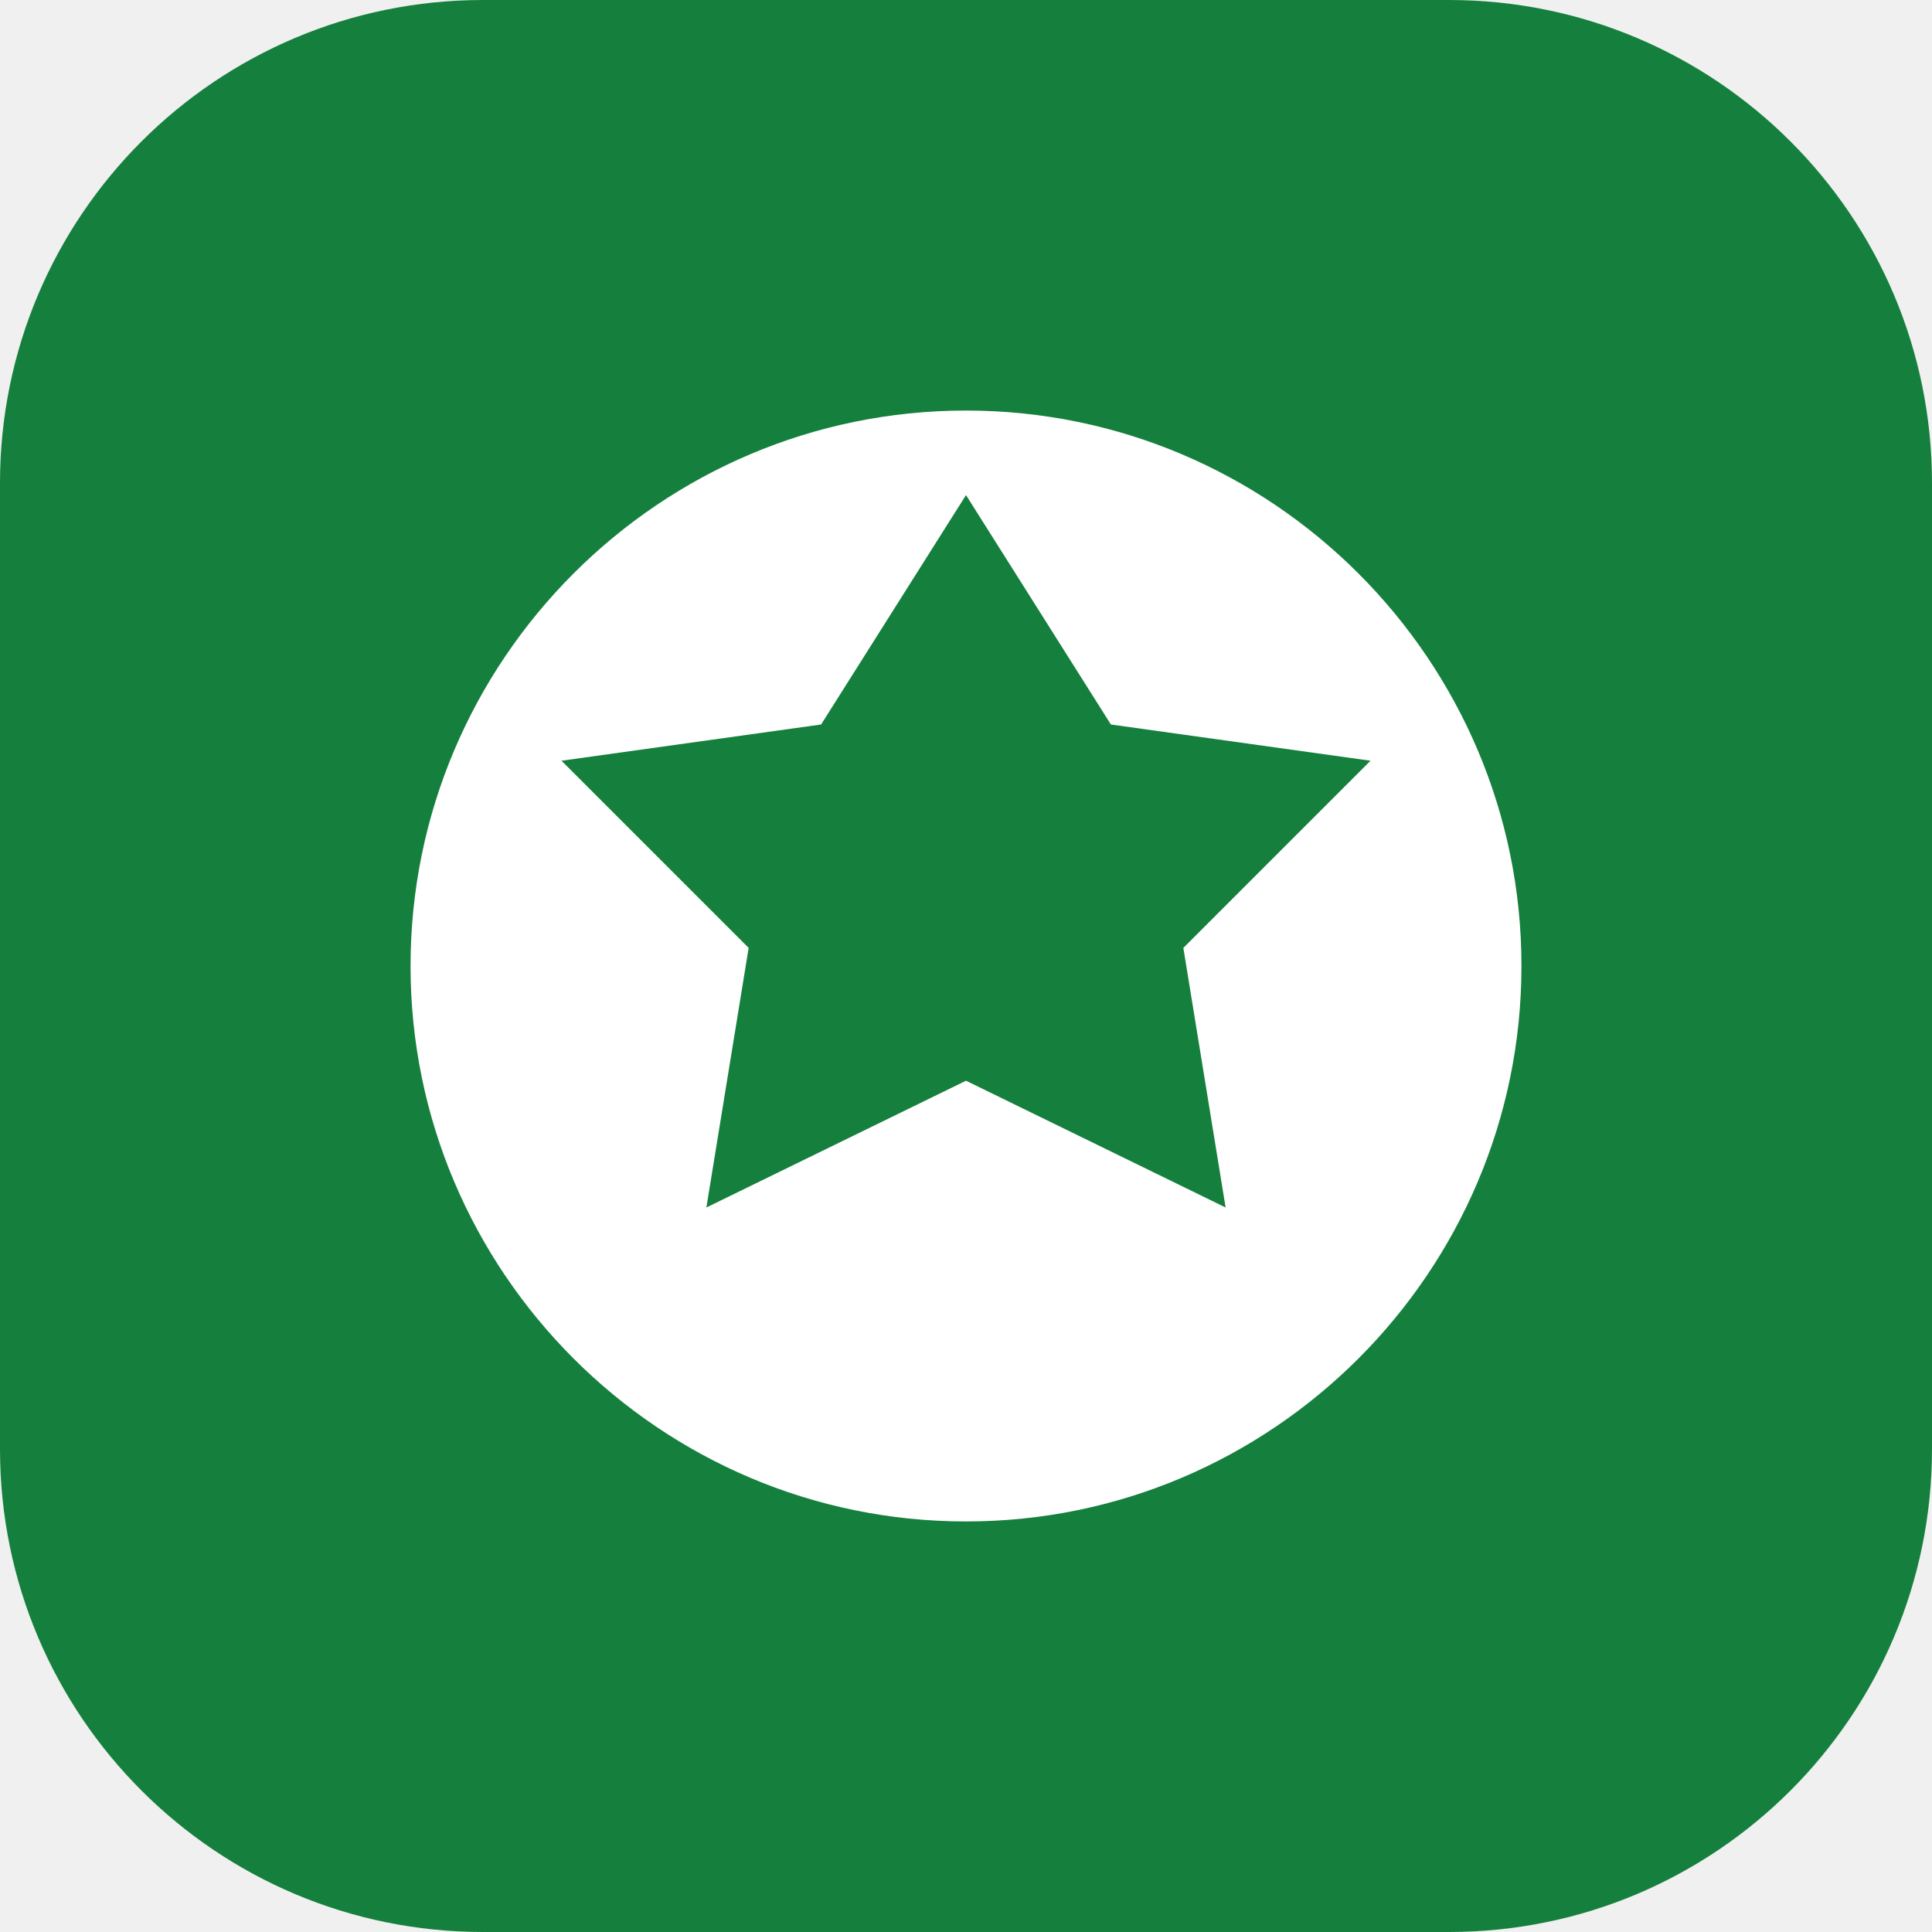
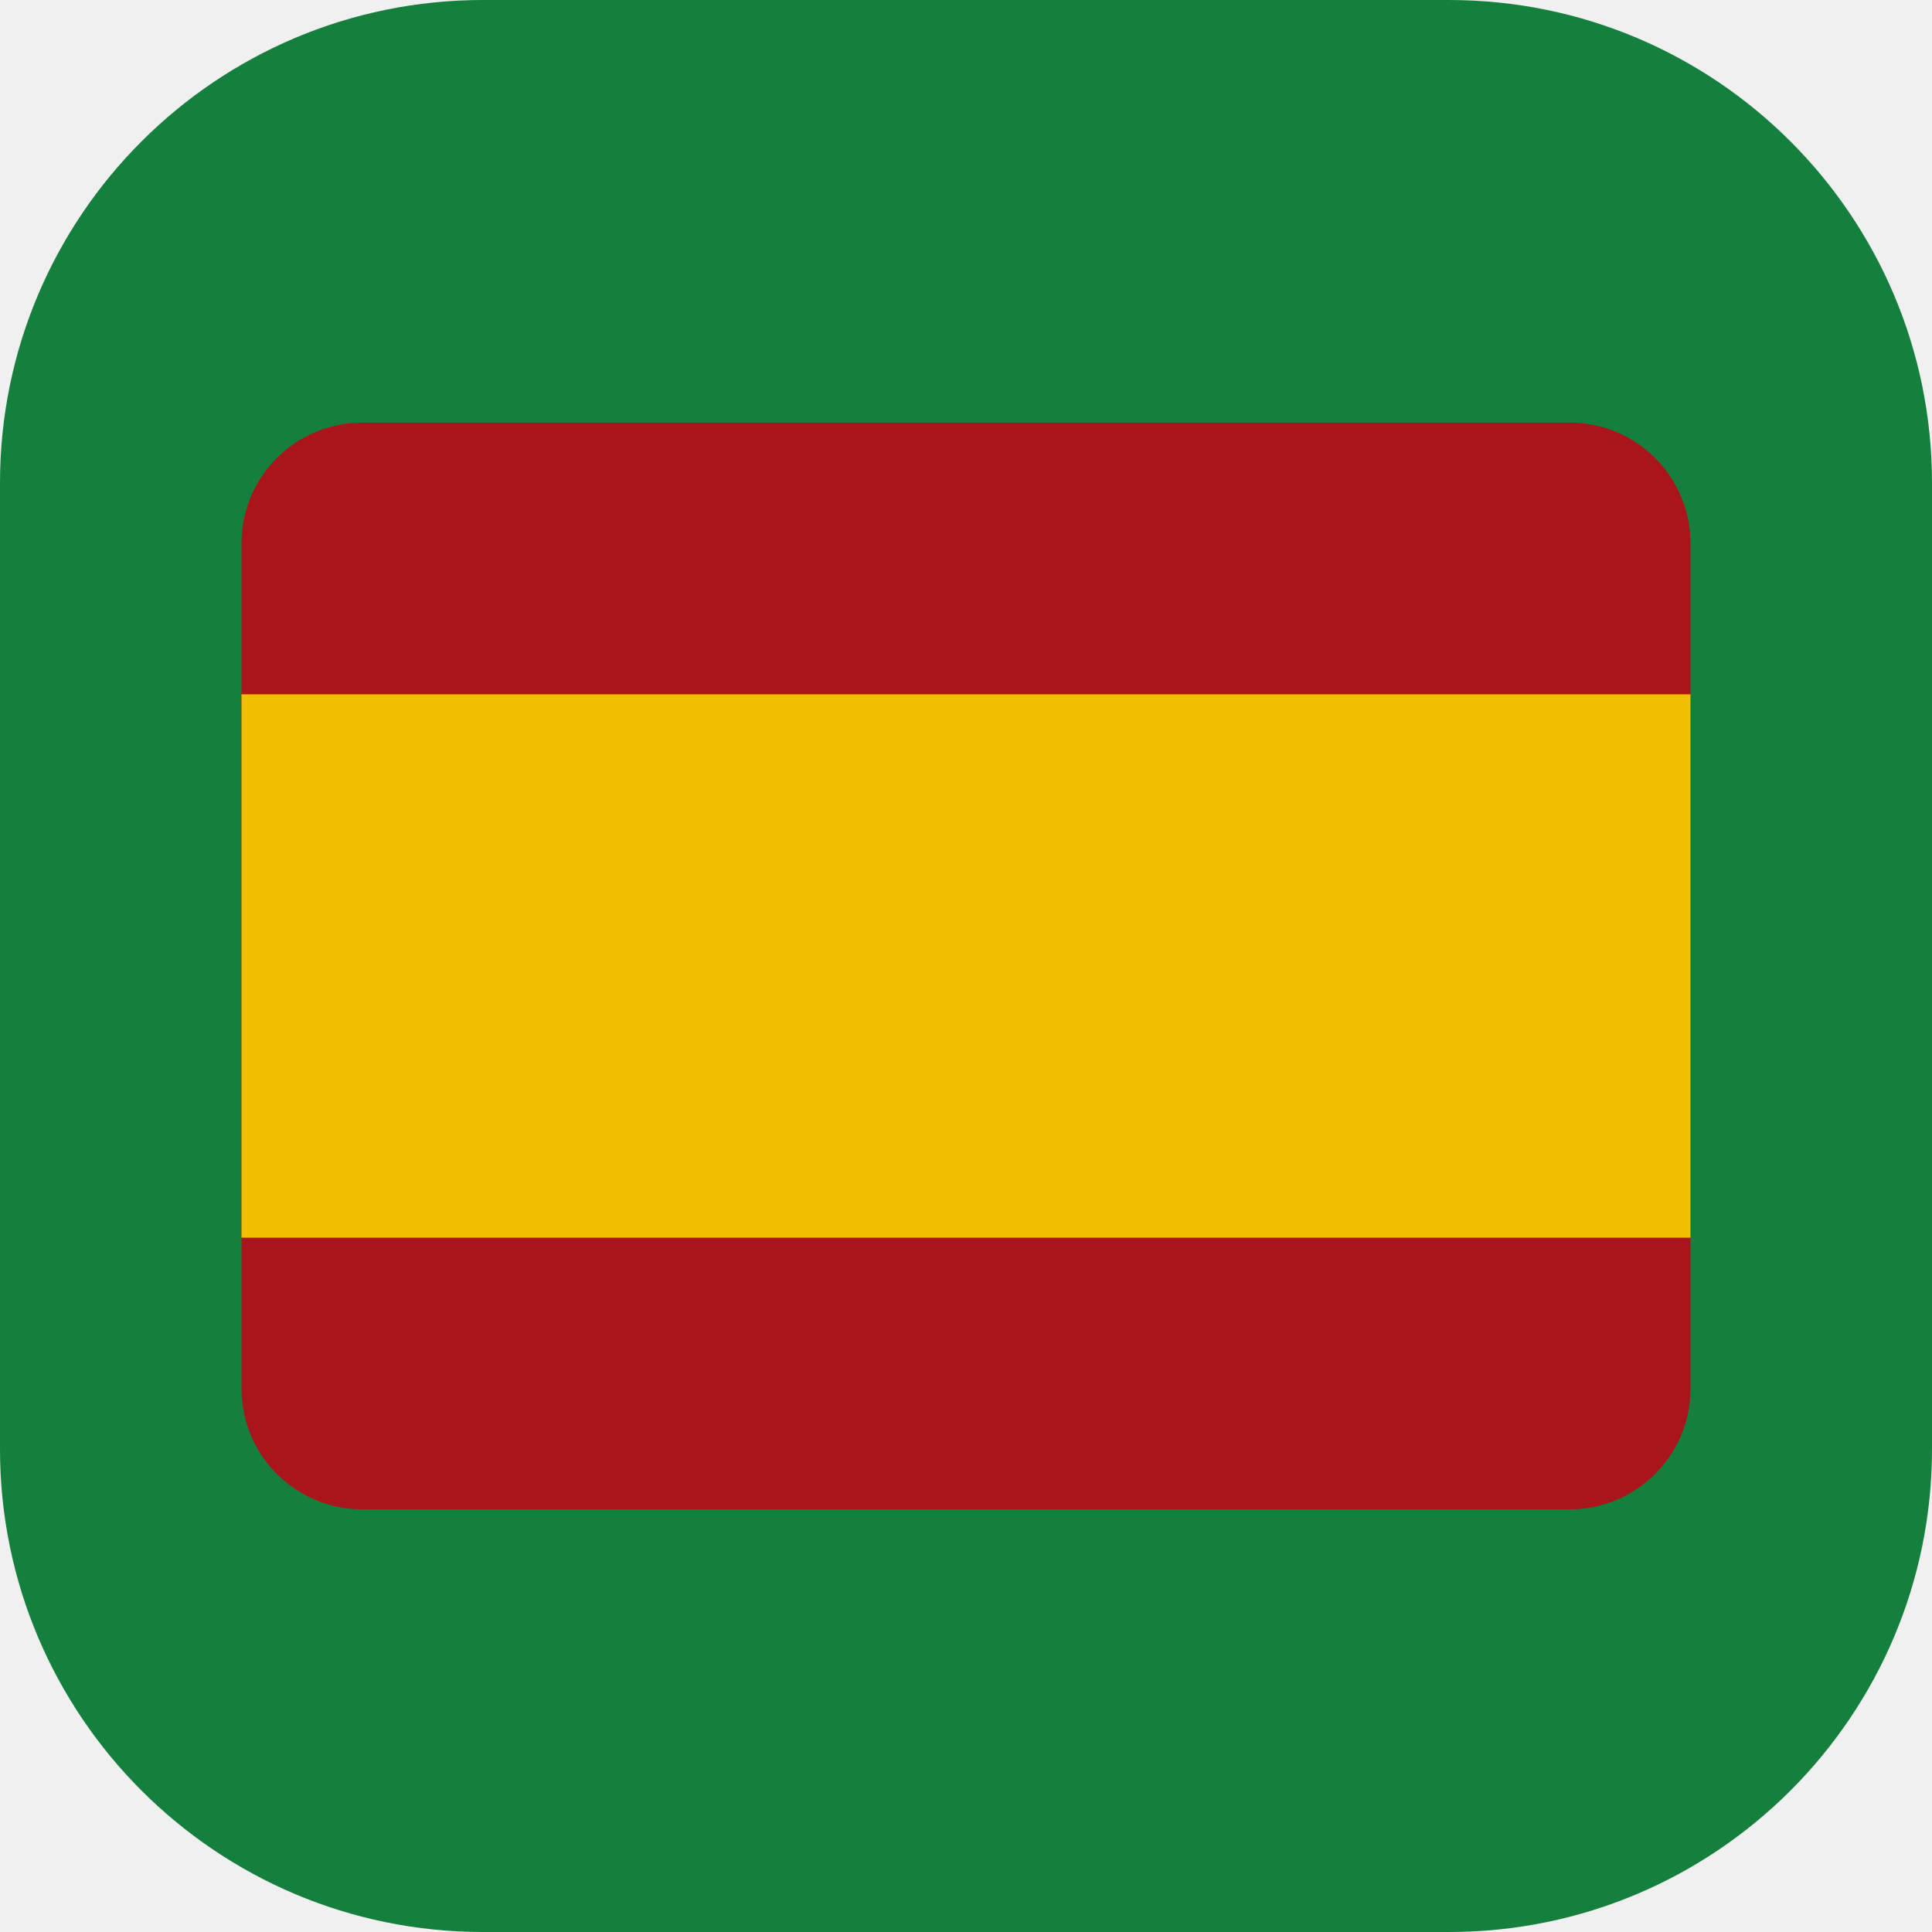
- <svg xmlns="http://www.w3.org/2000/svg" viewBox="0 0 32 32" role="img" aria-label="Pin5 Football">
+ <svg xmlns="http://www.w3.org/2000/svg" viewBox="0 0 32 32" role="img" aria-label="PIN5 Football Spain">
  <rect width="32" height="32" rx="8" fill="#15803d" />
-   <circle cx="16" cy="16" r="10" fill="#ffffff" />
-   <path fill="#15803d" d="M16 8.2 18.4 12l4.3.6-3.1 3.1.7 4.3L16 17.9l-4.3 2.1.7-4.3-3.1-3.1 4.3-.6L16 8.2z" />
-   <path fill="none" stroke="#15803d" stroke-width="1.2" d="M16 6.2c5.4 0 9.8 4.4 9.8 9.8S21.4 25.8 16 25.8 6.2 21.4 6.2 16 10.6 6.2 16 6.2z" />
+   <g transform="translate(4 7)">
+     <rect width="24" height="18" rx="2" fill="#AA151B" />
+     <rect y="4.5" width="24" height="9" fill="#F1BF00" />
+   </g>
</svg>
